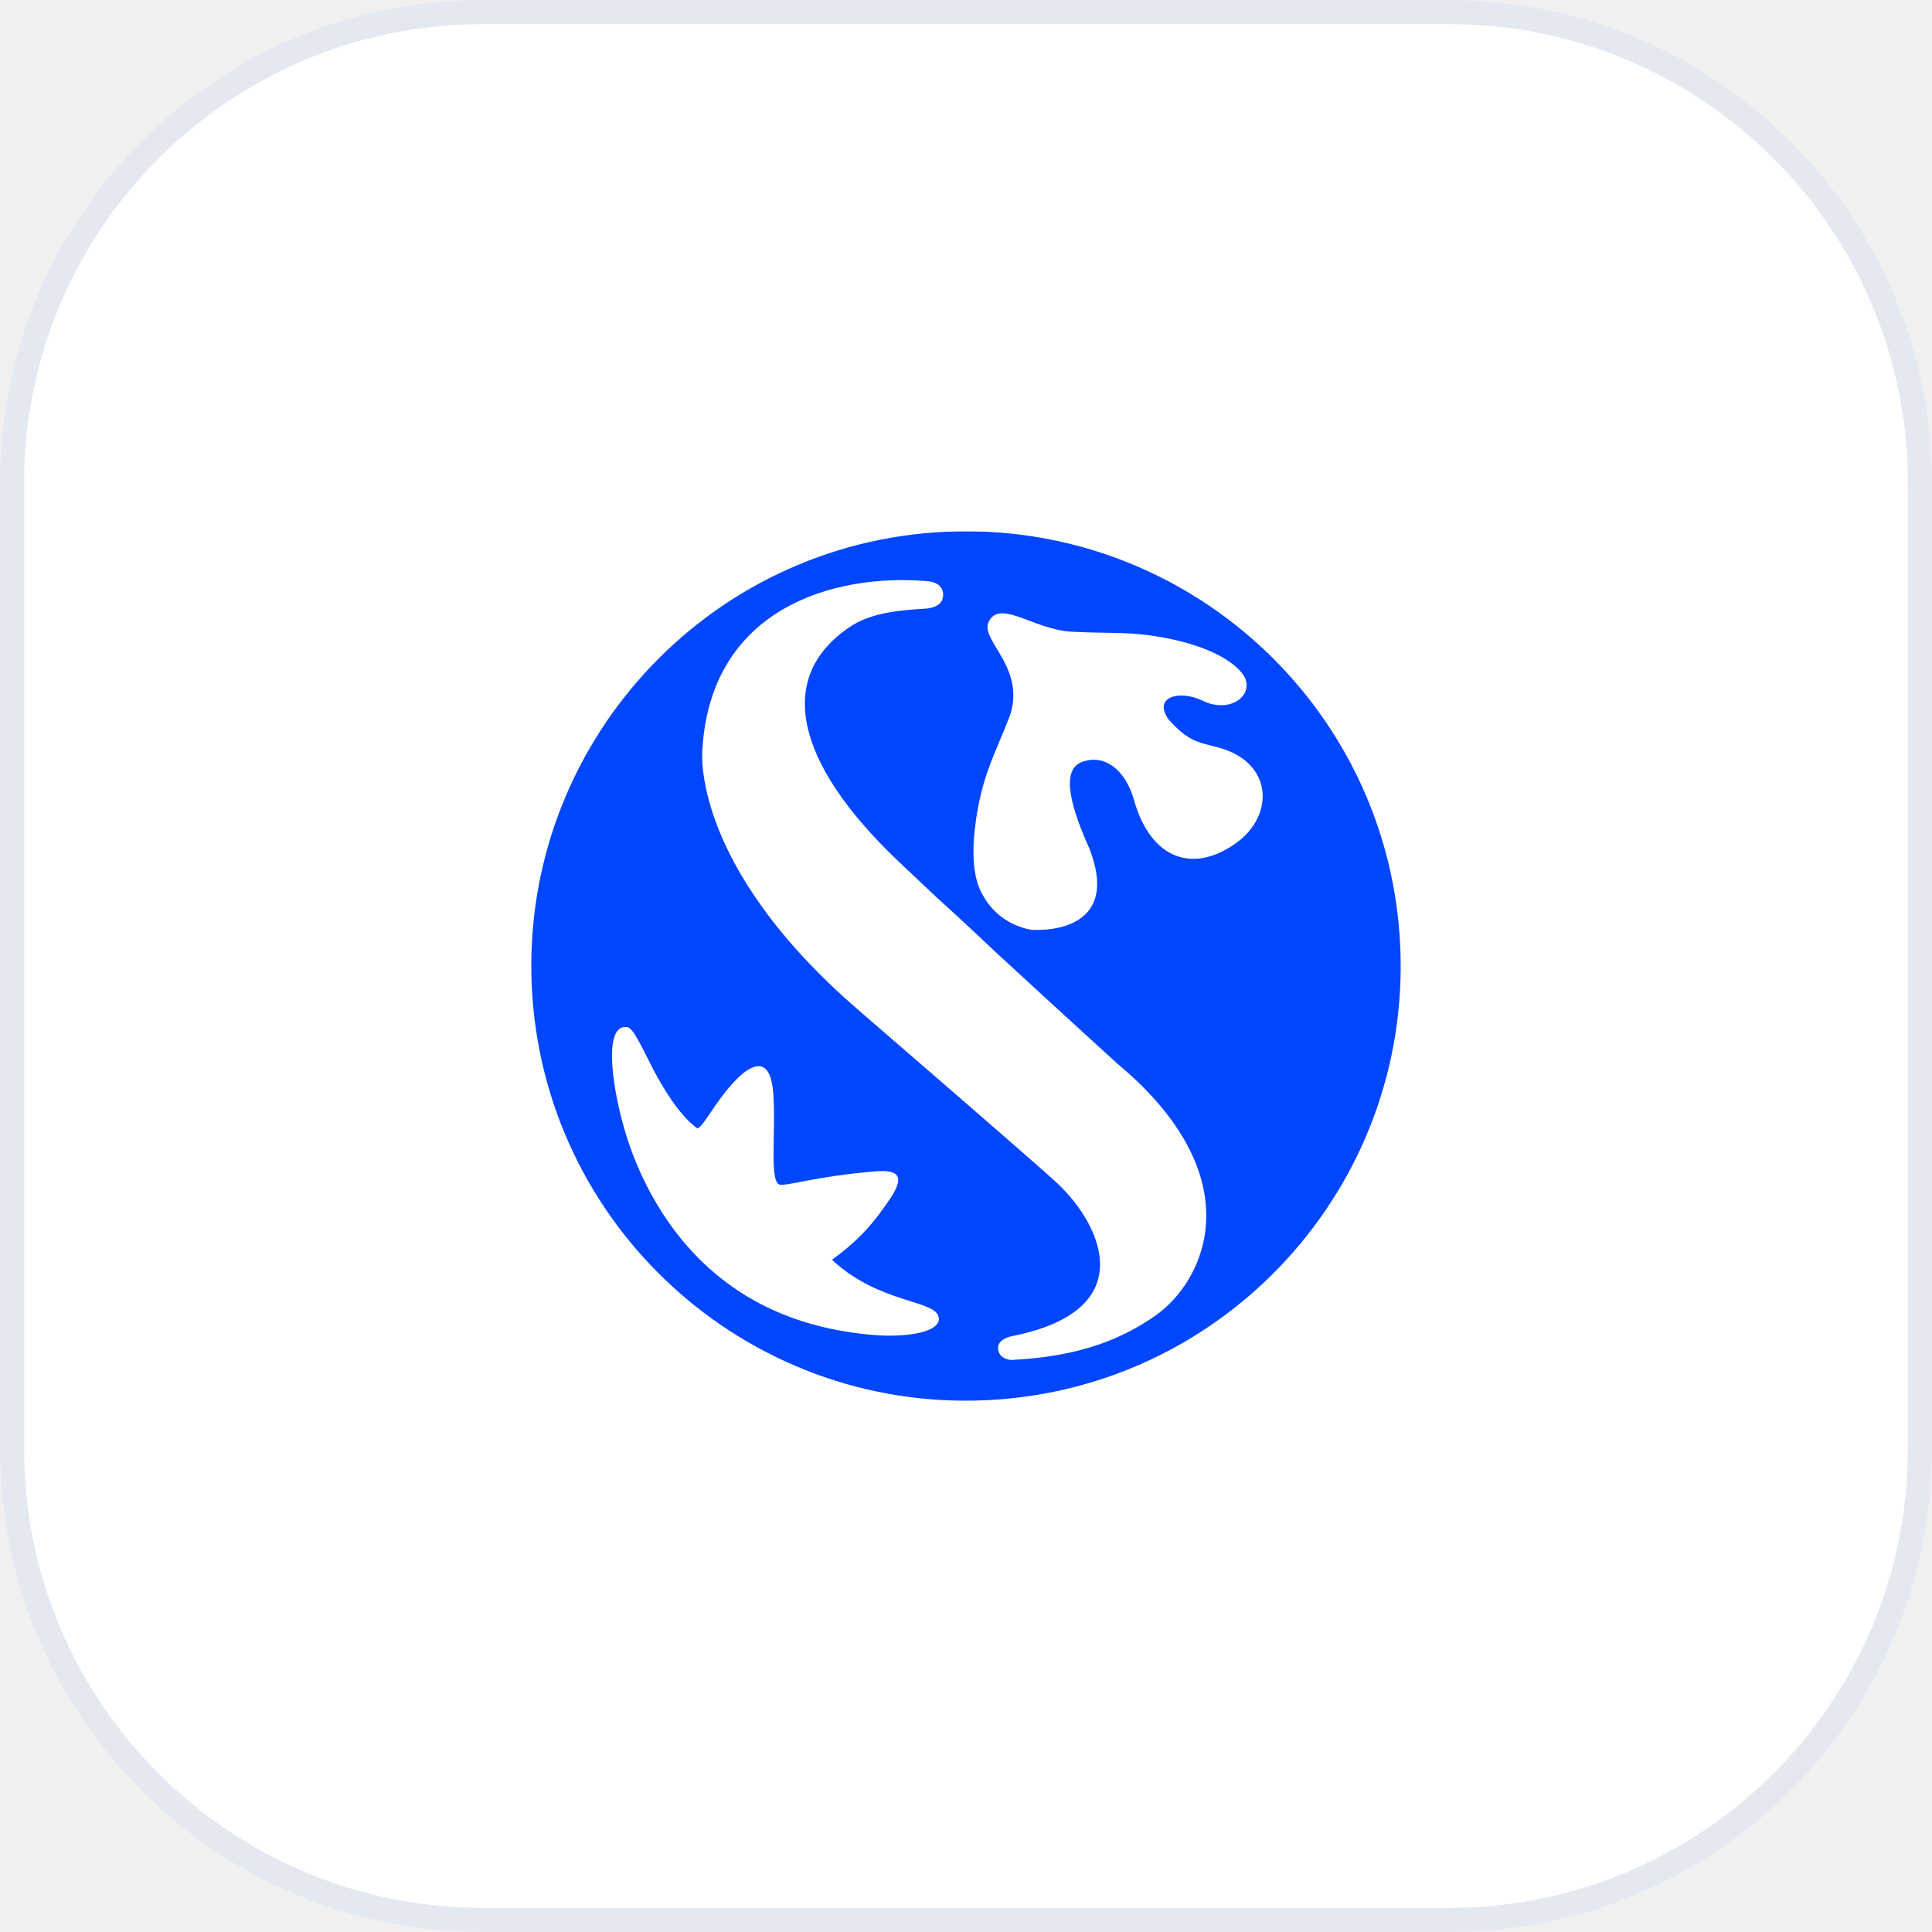
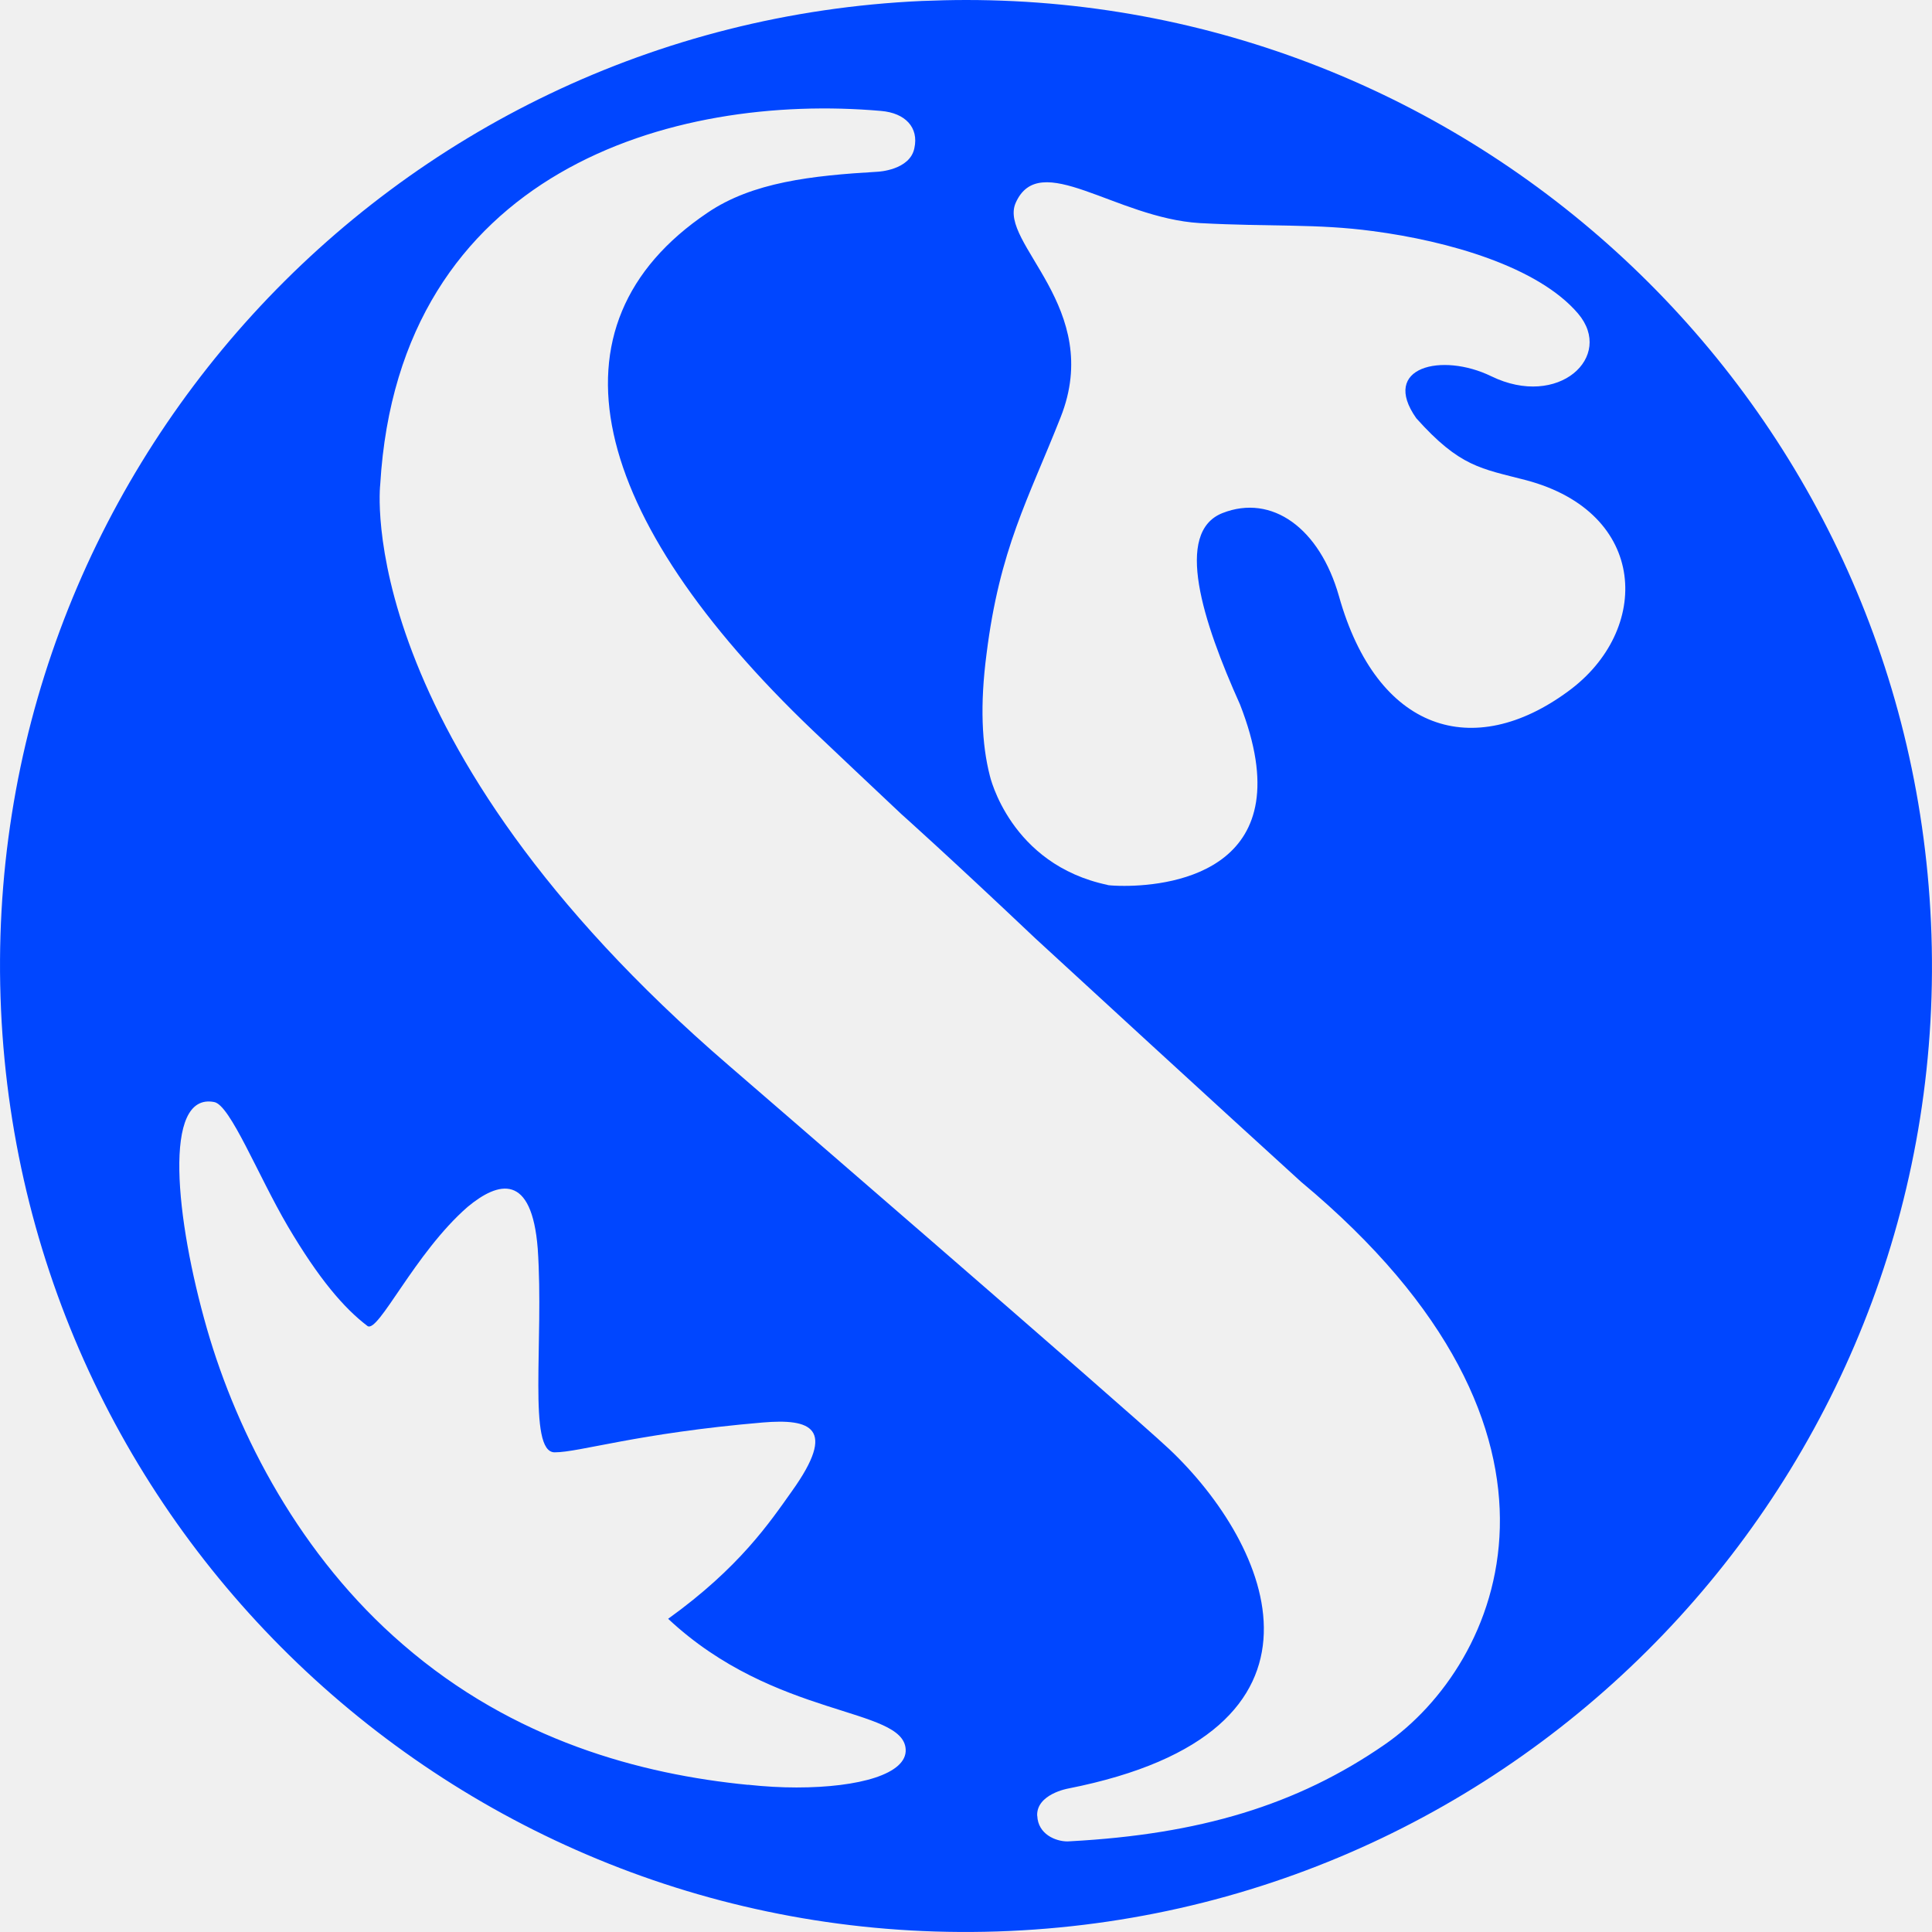
- <svg xmlns="http://www.w3.org/2000/svg" width="80" height="80" viewBox="0 0 80 80" fill="none">
-   <rect x="0.5" y="0.5" width="79" height="79" rx="19.5" fill="white" />
-   <rect x="0.5" y="0.5" width="79" height="79" rx="19.5" stroke="#E4E9F1" />
-   <mask id="mask0_33_416" style="mask-type:luminance" maskUnits="userSpaceOnUse" x="22" y="22" width="36" height="36">
+ <svg xmlns="http://www.w3.org/2000/svg" width="36" viewBox="22 22 36 36" fill="none">
+   <mask id="bankMask" style="mask-type:luminance" maskUnits="userSpaceOnUse" x="22" y="22" width="36" height="36">
    <path d="M35.937 55.258C33.952 55.063 31.579 54.438 29.509 52.644C27.605 51.005 26.428 48.747 25.855 46.755C25.271 44.72 25.025 42.347 25.991 42.535C26.29 42.589 26.805 43.898 27.362 44.848C27.94 45.828 28.408 46.374 28.846 46.707C29.046 46.857 29.725 45.35 30.713 44.489C31.288 44.011 31.909 43.851 32.02 45.267C32.138 46.999 31.827 49.062 32.335 49.062C32.8 49.062 33.871 48.706 36.214 48.506C37.098 48.432 37.603 48.599 36.761 49.779C36.34 50.372 35.781 51.206 34.45 52.164C36.443 54.03 38.831 53.803 38.876 54.596C38.903 55.054 38.012 55.307 36.843 55.307C36.555 55.307 36.251 55.29 35.937 55.256M42.642 38.49C40.818 38.109 40.444 36.454 40.444 36.454C40.294 35.869 40.259 35.132 40.382 34.19C40.627 32.223 41.16 31.304 41.762 29.778C42.576 27.731 40.602 26.534 40.924 25.784C41.37 24.767 42.778 26.061 44.356 26.157C45.712 26.229 46.527 26.165 47.579 26.306C48.98 26.49 50.659 26.967 51.405 27.843C52.087 28.646 51.04 29.621 49.788 29.011C48.869 28.563 47.714 28.836 48.391 29.794C49.206 30.704 49.597 30.729 50.434 30.947C52.725 31.553 52.773 33.752 51.217 34.884C49.457 36.178 47.66 35.64 46.949 33.107C46.589 31.841 45.7 31.199 44.78 31.56C43.874 31.917 44.411 33.581 45.105 35.125C46.303 38.185 43.881 38.507 42.951 38.507C42.805 38.507 42.697 38.5 42.643 38.493M41.326 55.834C41.311 55.43 41.902 55.327 41.902 55.327C47.229 54.276 45.671 50.783 43.788 49.003C42.995 48.257 35.585 41.858 35.585 41.858C28.519 35.772 29.085 31.026 29.085 31.026C29.434 25.178 34.543 23.728 38.416 24.067C38.869 24.105 39.123 24.376 39.038 24.76C38.957 25.173 38.356 25.2 38.356 25.2C37.123 25.272 36.022 25.395 35.185 25.963C32.067 28.063 32.98 31.632 37.141 35.607C37.667 36.103 38.223 36.634 38.797 37.171C38.797 37.171 39.625 37.907 41.294 39.487C44.496 42.434 46.245 44.023 46.245 44.023C51.887 48.72 49.955 53.016 47.805 54.505C46.158 55.645 44.339 56.179 41.949 56.309L41.889 56.312C41.672 56.312 41.341 56.179 41.328 55.834M39.179 22.018C29.253 22.466 21.569 30.884 22.019 40.814C22.468 50.743 30.885 58.429 40.813 57.981C50.737 57.533 58.429 49.119 57.981 39.189C57.547 29.532 49.58 22.002 40.006 22C39.733 22 39.457 22.007 39.181 22.018" fill="white" />
  </mask>
-   <g mask="url(#mask0_33_416)">
-     <path d="M21.575 21.998H58.433V58.428H21.575V21.998Z" fill="#0046FF" />
+   <g mask="url(#bankMask)">
+     <path d="M22 22H58V58H22V22Z" fill="#0046FF" />
  </g>
</svg>
